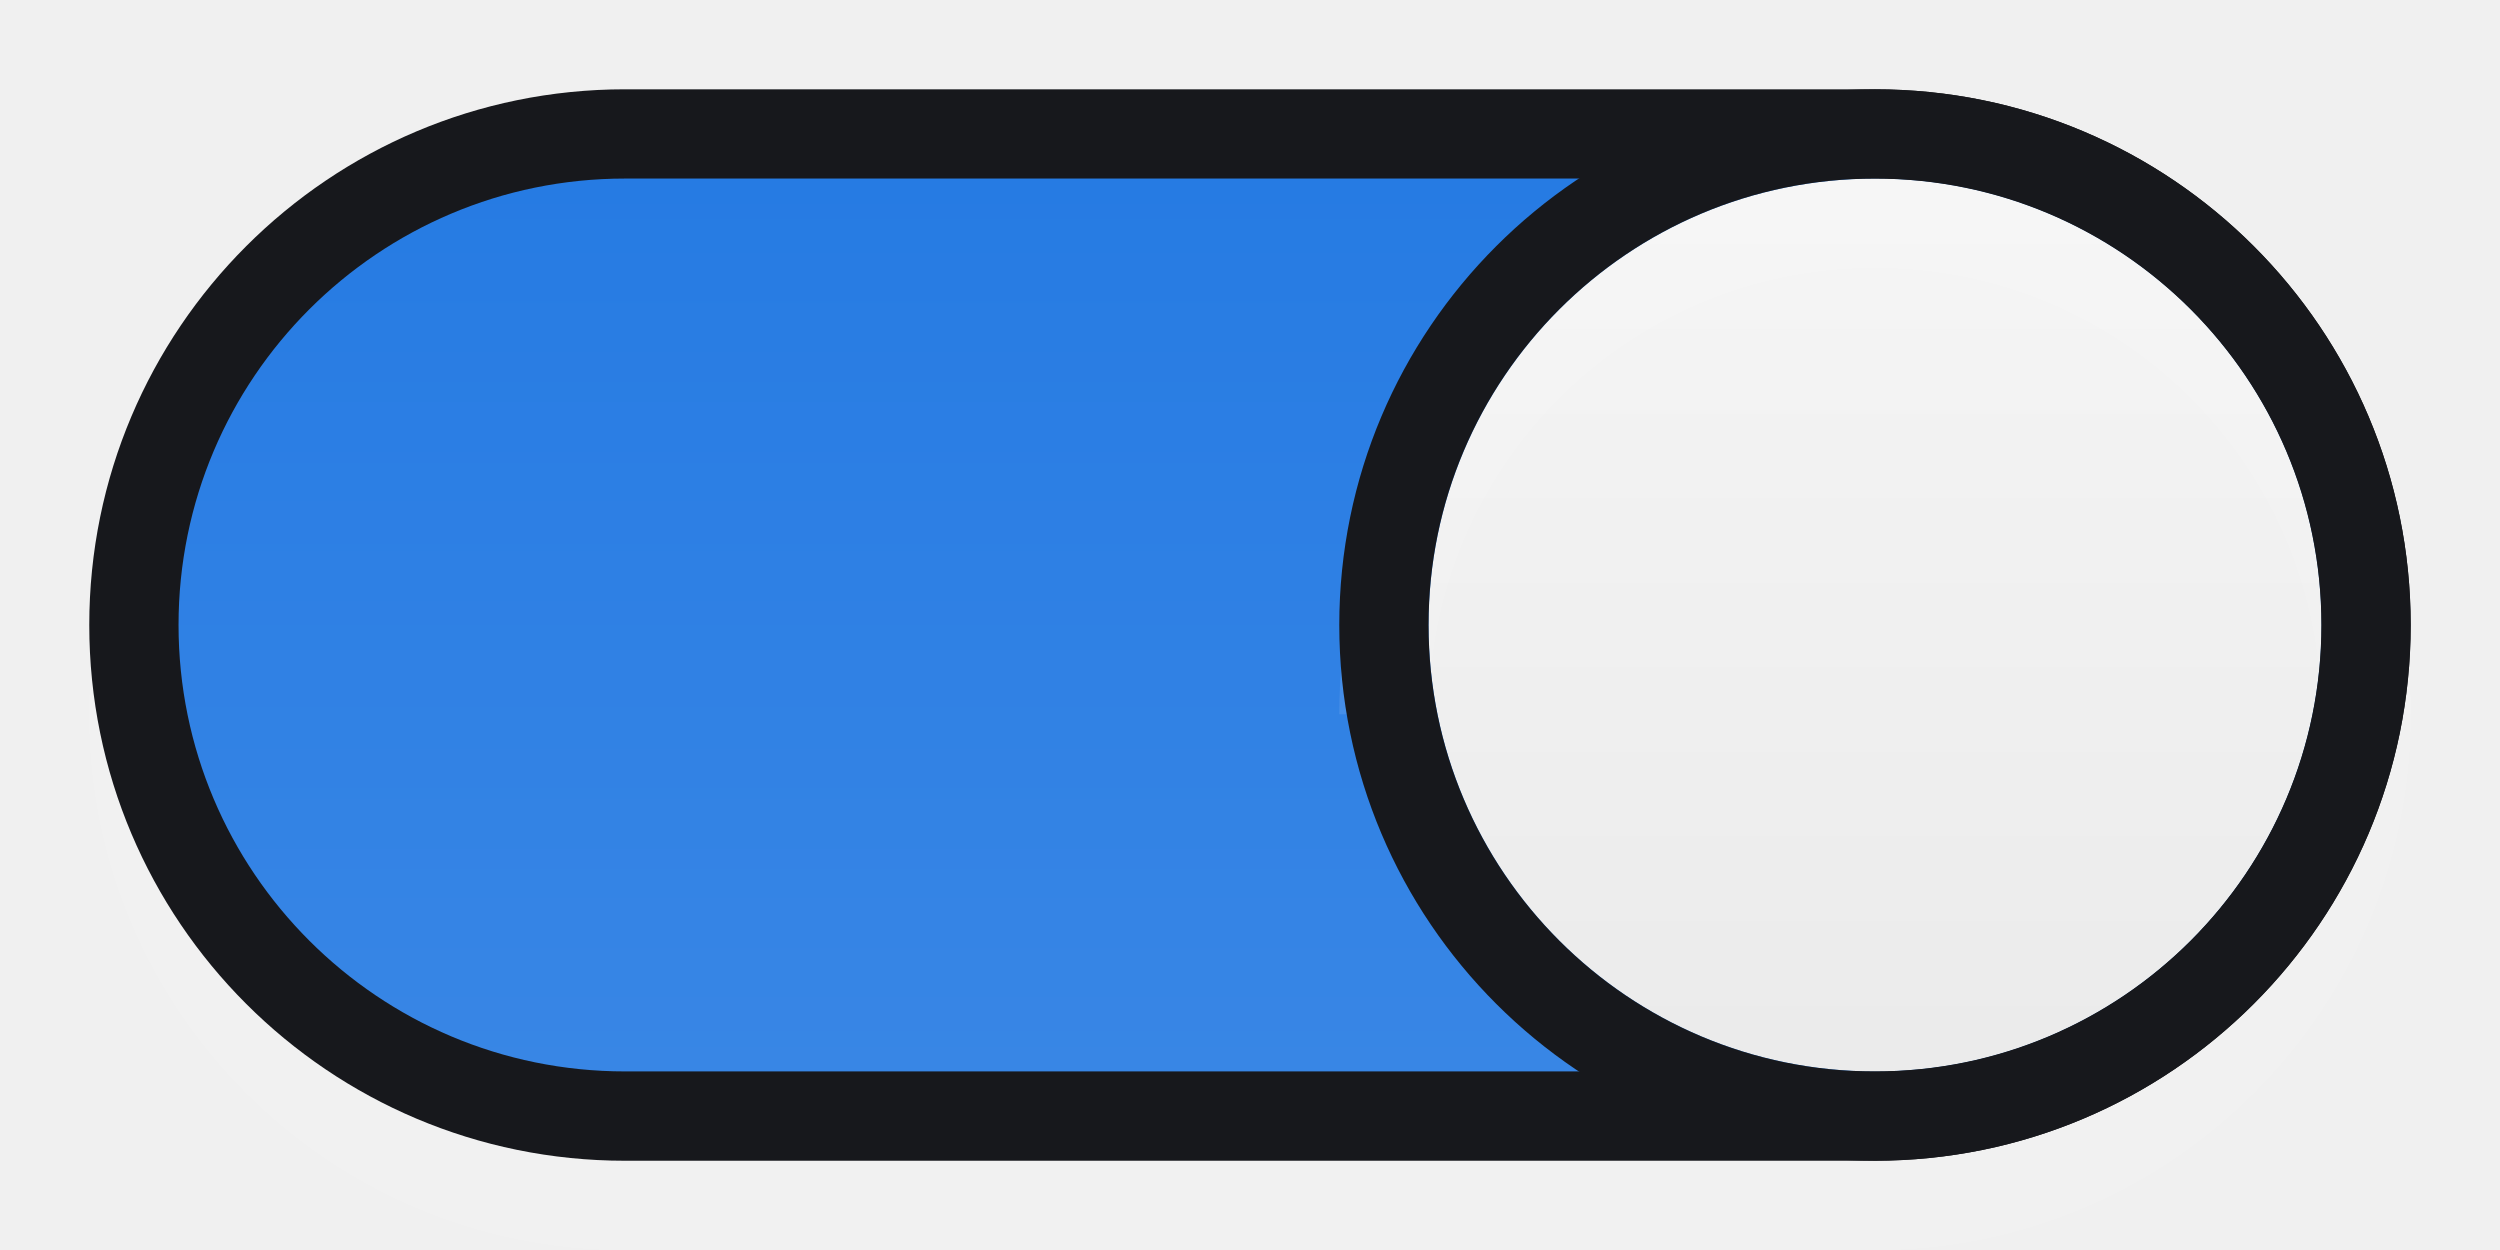
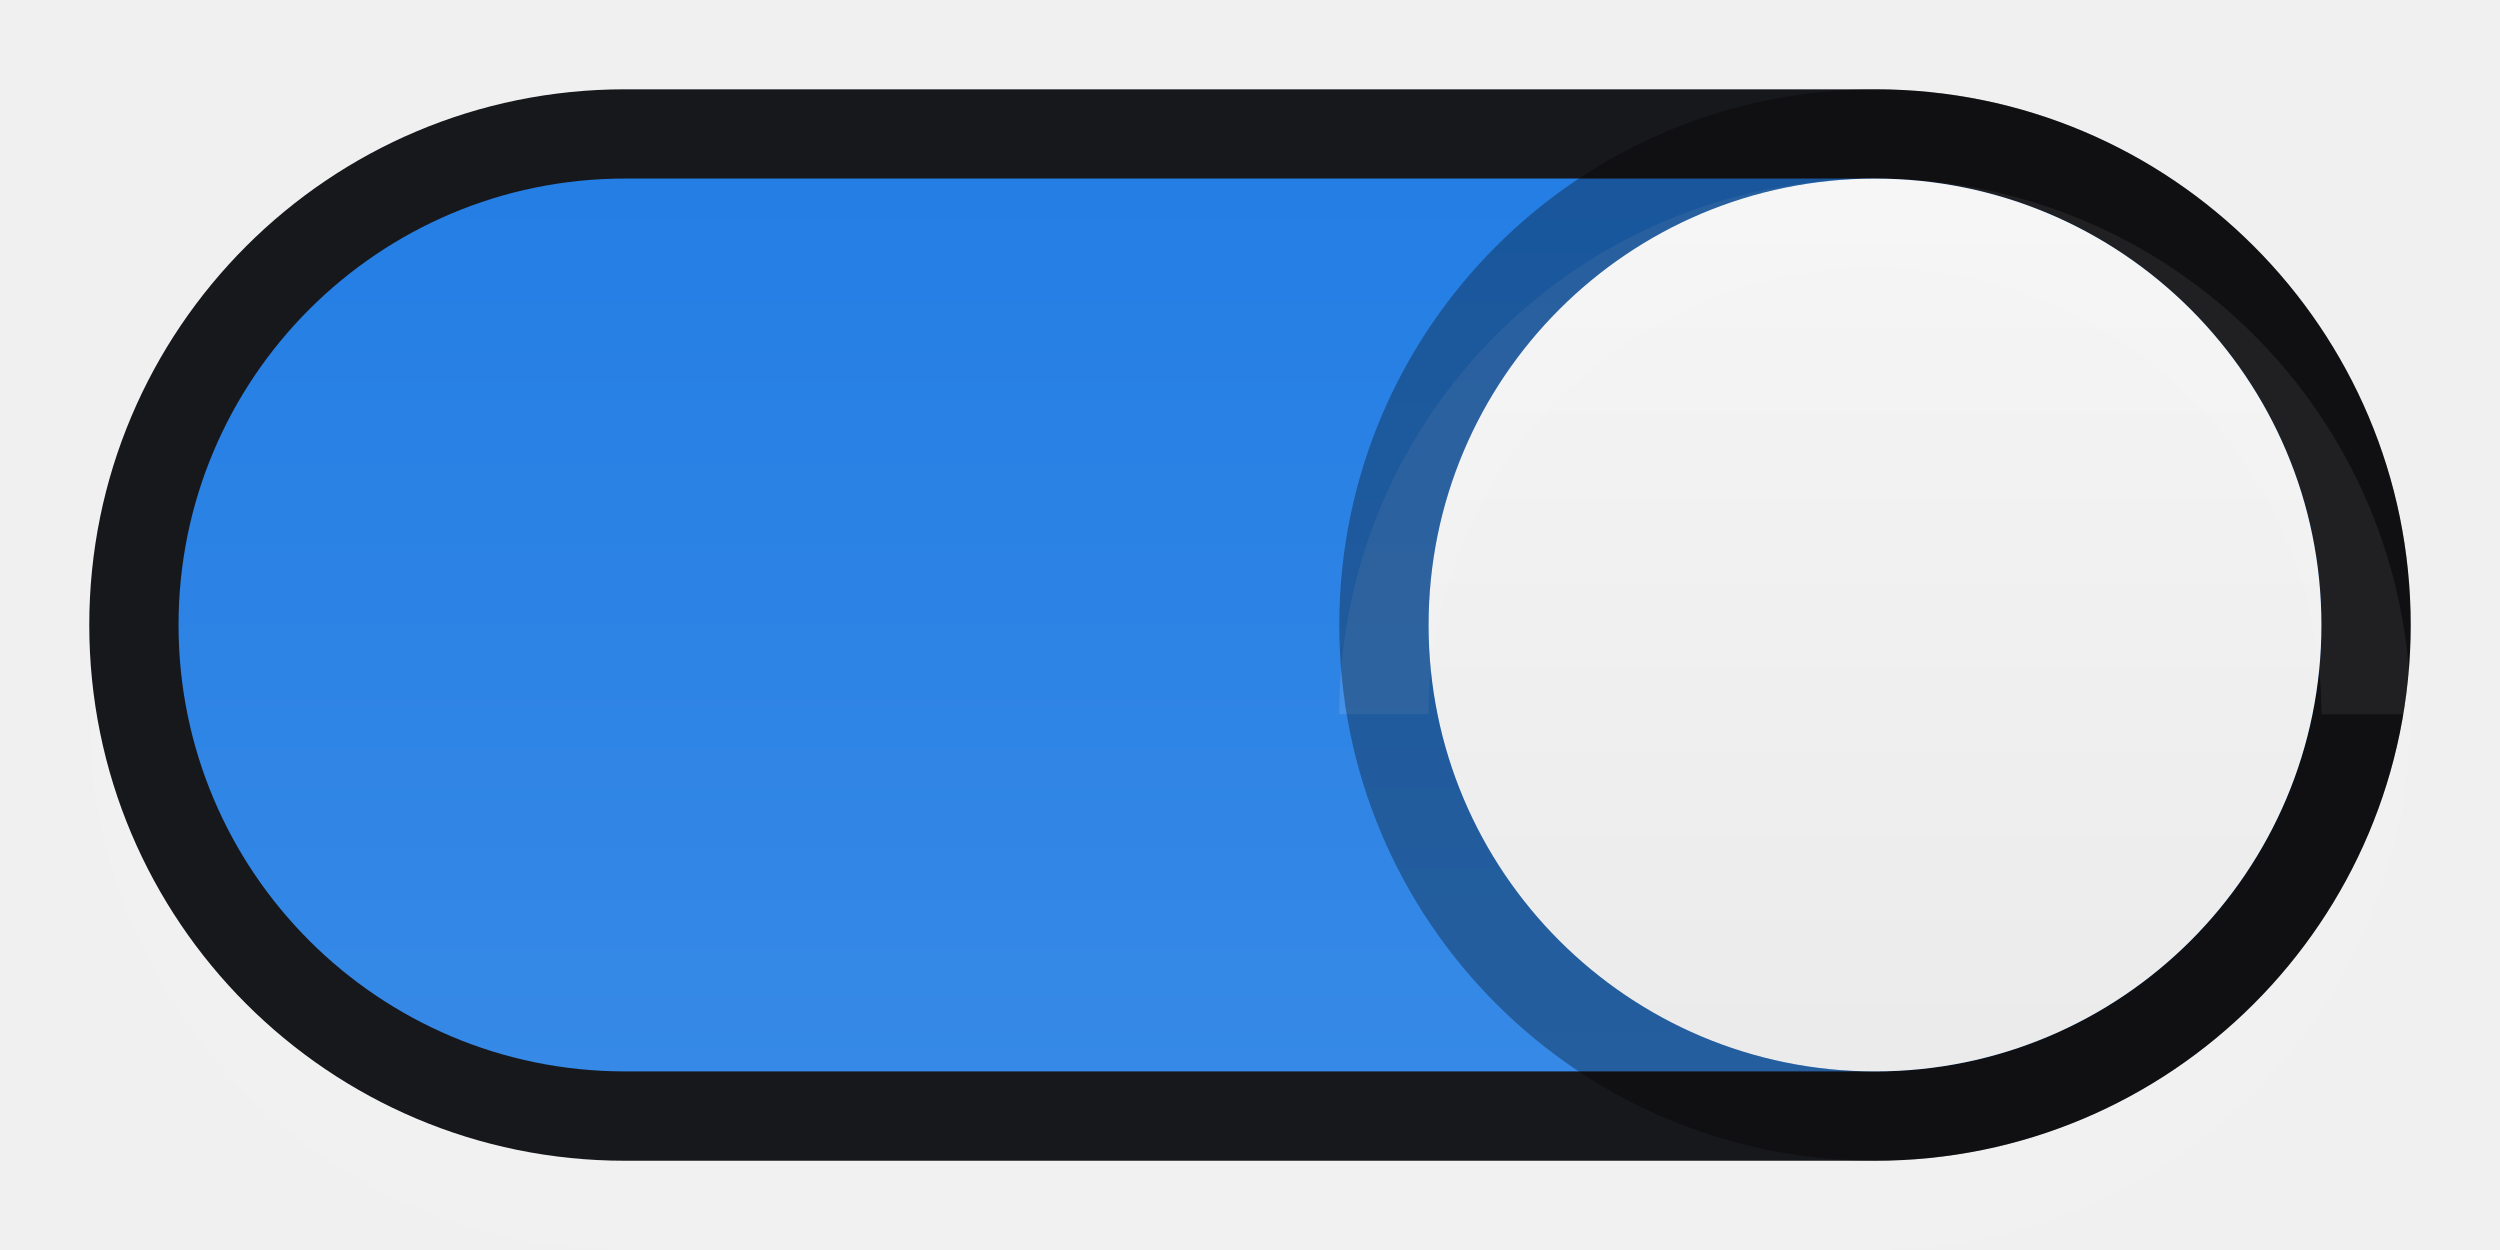
<svg xmlns="http://www.w3.org/2000/svg" xmlns:xlink="http://www.w3.org/1999/xlink" width="28" height="14" id="svg2857" version="1.1">
  <defs id="defs2859">
    <linearGradient id="linearGradient37802-8">
      <stop id="stop37804-1" offset="0" style="stop-color:#2c2c2c;stop-opacity:1" />
      <stop id="stop37806-8" offset="1" style="stop-color:#16191a;stop-opacity:1" />
    </linearGradient>
    <linearGradient y2="492.528" x2="610.138" y1="501.439" x1="610.138" gradientTransform="matrix(1.591837,0,0,0.8571429,-900.5612,-423.9286)" gradientUnits="userSpaceOnUse" id="linearGradient13602" xlink:href="#linearGradient37802-8" />
    <linearGradient xlink:href="#linearGradient1564-2" id="linearGradient5169" gradientUnits="userSpaceOnUse" x1="11" y1="2" x2="11" y2="20" gradientTransform="matrix(0.5263158,0,0,0.5263158,0.2105289,2.210527)" />
    <linearGradient id="linearGradient839">
-       <stop id="stop835" offset="0" style="stop-color:#267be3;stop-opacity:1" />
-       <stop id="stop837" offset="1" style="stop-color:#3886e5;stop-opacity:1" />
+       <stop id="stop835" offset="0" style="stop-color:#247ee4;stop-opacity:1" />
+       <stop id="stop837" offset="1" style="stop-color:#3689e6;stop-opacity:1" />
    </linearGradient>
    <linearGradient id="linearGradient1564-2">
      <stop id="stop1558-6" offset="0" style="stop-color:#f5f5f5;stop-opacity:1" />
      <stop id="stop1562-1" offset="1" style="stop-color:#ebebeb;stop-opacity:1" />
    </linearGradient>
    <linearGradient xlink:href="#linearGradient839" id="linearGradient4635" x1="551.713" y1="1772.322" x2="551.713" y2="1784.736" gradientUnits="userSpaceOnUse" />
  </defs>
  <g id="layer1" transform="translate(-444.6429,-789.3622)">
    <g transform="matrix(0.6526046,0,0,0.8055442,99.59264,-636.3217)" id="g37994">
-       <rect style="opacity:0.1;fill:#ffffff;fill-opacity:1;stroke:none;stroke-width:1.379;stroke-miterlimit:4;stroke-dasharray:none;stroke-opacity:1" id="rect867" width="39.84" height="14.897" x="530.26" y="1772.322" rx="9.194" ry="7.448" />
+       <rect style="opacity:0.05;fill:#ffffff;fill-opacity:1;stroke:none;stroke-width:1.379;stroke-miterlimit:4;stroke-dasharray:none;stroke-opacity:1" id="rect867" width="39.84" height="14.897" x="530.26" y="1772.322" rx="9.194" ry="7.448" />
      <rect style="opacity:1;fill:#17181c;fill-opacity:1;stroke:none;stroke-width:1.379;stroke-miterlimit:4;stroke-dasharray:none;stroke-opacity:1" id="rect835" width="39.84" height="14.897" x="530.26" y="1771.081" ry="7.448" rx="9.194" />
      <rect style="opacity:1;fill:url(#linearGradient4635);fill-opacity:1;stroke:none;stroke-width:1.379;stroke-miterlimit:4;stroke-dasharray:none;stroke-opacity:1" id="rect837" width="36.776" height="12.414" x="531.792" y="1772.322" rx="7.662" ry="6.207" />
      <g id="scale-slider" transform="matrix(1.532321,0,0,1.241397,344.8493,1661.838)">
        <g transform="translate(135,86)" id="g5358-2">
          <rect style="color:#000000;display:inline;overflow:visible;visibility:visible;fill:url(#linearGradient5169);fill-opacity:1;stroke:none;stroke-width:1;marker:none;enable-background:accumulate" id="rect5360-6" width="10" height="10" x="1" y="3" rx="19" ry="19" />
          <path style="color:#000000;display:inline;overflow:visible;visibility:visible;opacity:0.1;fill:none;stroke:#ffffff;stroke-width:1;stroke-miterlimit:4;stroke-dasharray:none;stroke-opacity:1;marker:none;enable-background:accumulate" d="m 0.5,9 c 0,-3.047 2.453,-5.5 5.5,-5.5 3.047,0 5.5,2.453 5.5,5.5" id="rect5181" />
-           <rect style="color:#000000;display:inline;overflow:visible;visibility:visible;fill:none;stroke:#17181c;stroke-width:1;stroke-miterlimit:4;stroke-dasharray:none;stroke-opacity:1;marker:none;enable-background:accumulate" id="rect5365-1" width="11" height="11" x="0.5" y="2.5" rx="19" ry="19" />
+           <rect style="color:#000000;display:inline;overflow:visible;visibility:visible;fill:none;stroke:#000000;stroke-width:1;stroke-miterlimit:4;stroke-dasharray:none;stroke-opacity:0.314;marker:none;enable-background:accumulate" id="rect5365-1" width="11" height="11" x="0.5" y="2.5" rx="19" ry="19" />
        </g>
      </g>
    </g>
  </g>
</svg>
